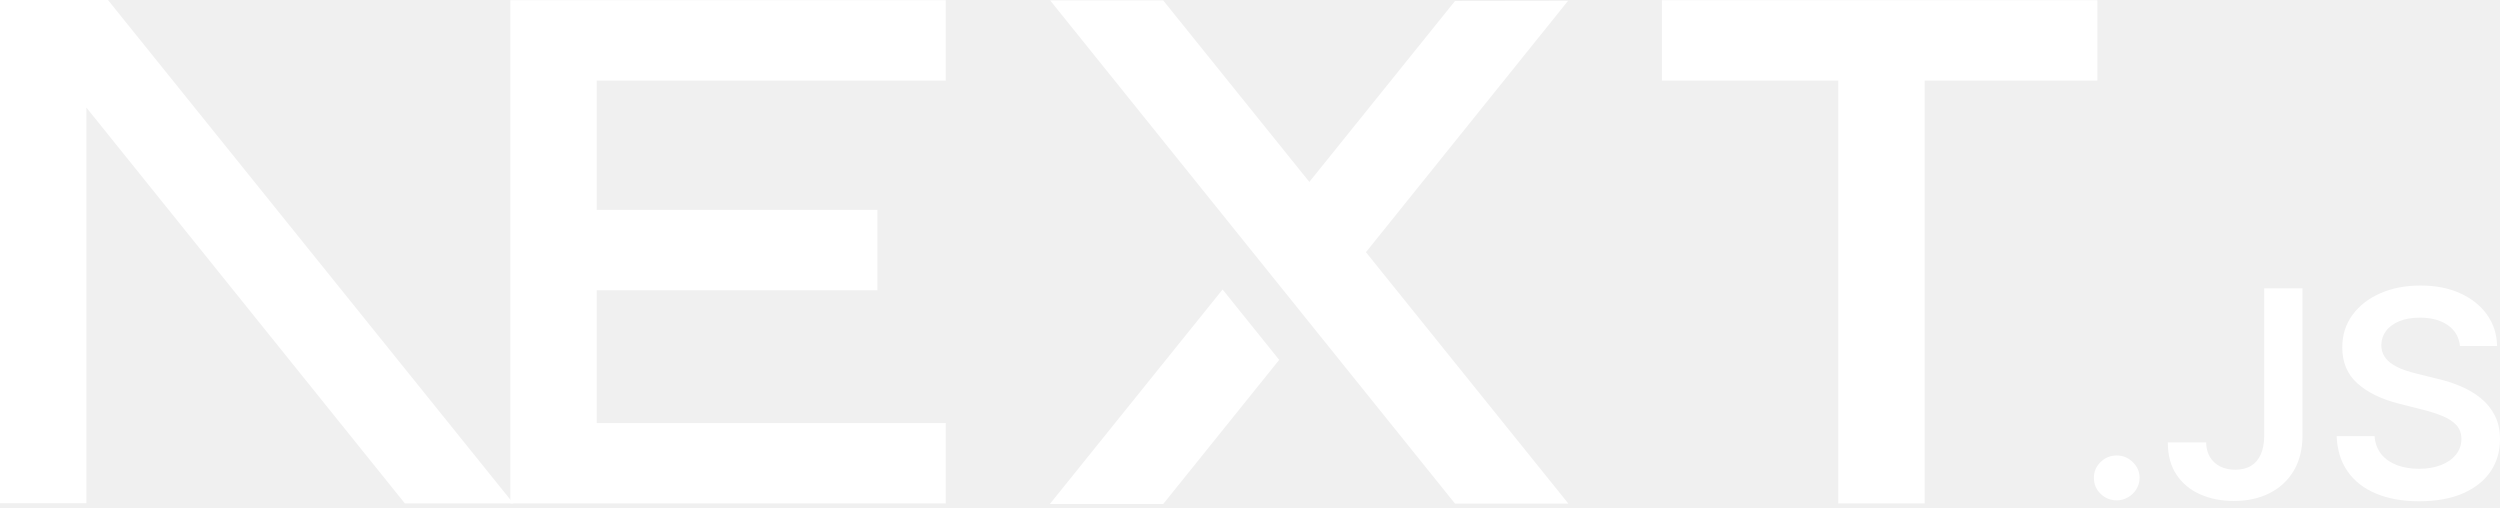
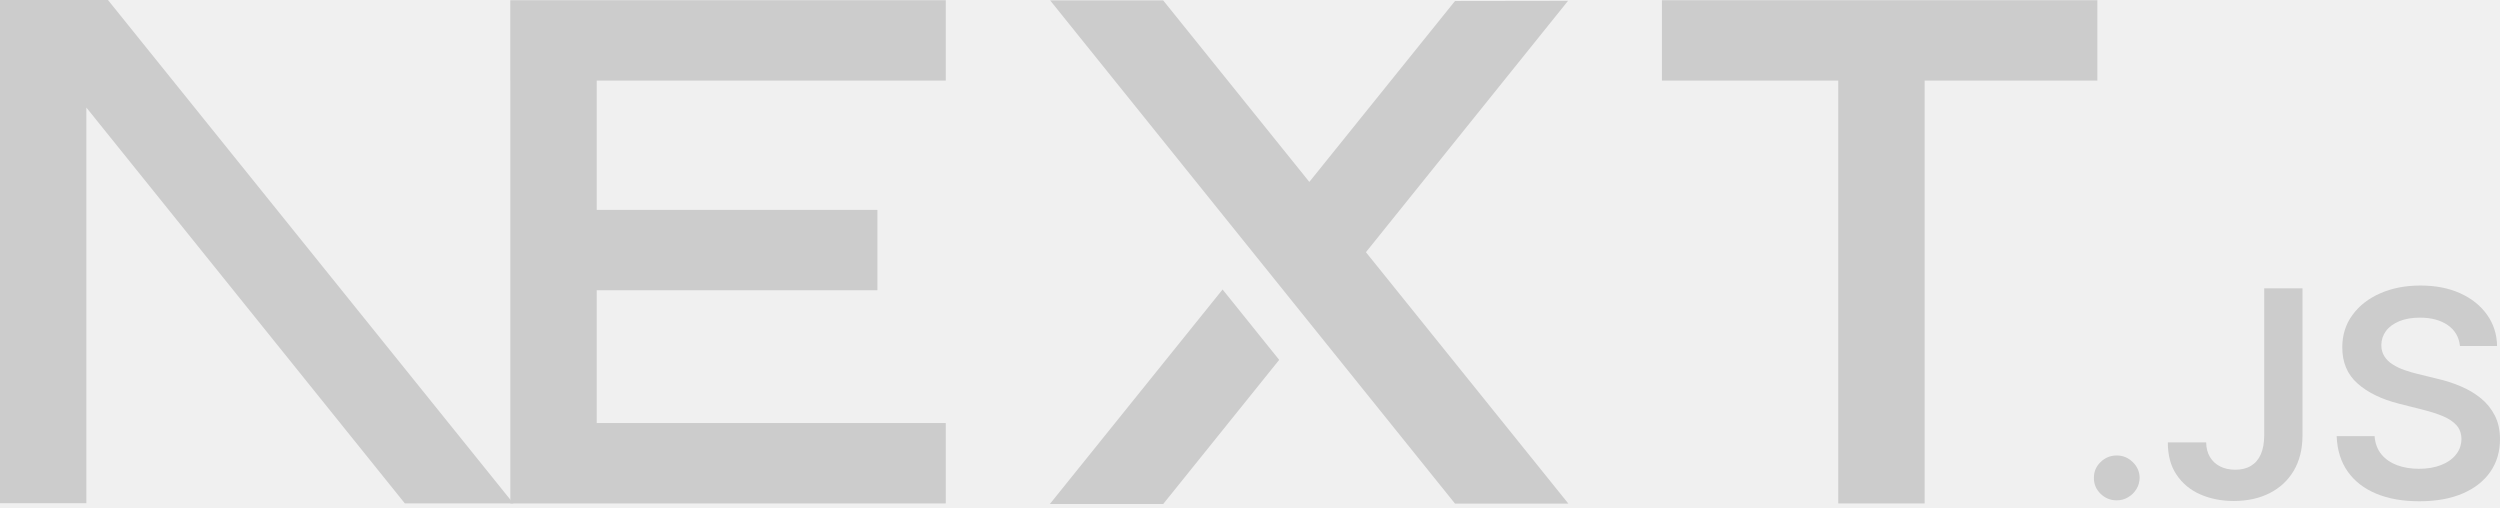
<svg xmlns="http://www.w3.org/2000/svg" width="394" height="80" viewBox="0 0 394 80" fill="none">
-   <path d="M261.919 0.033H330.547V12.7H303.323V79.339H289.71V12.7H261.919V0.033Z" fill="white" />
-   <path d="M149.052 0.033V12.7H94.042V33.077H138.281V45.744H94.042V66.672H149.052V79.339H80.43V12.7H80.424V0.033H149.052Z" fill="white" />
-   <path d="M183.32 0.066H165.506L229.312 79.372H247.178L215.271 39.746L247.127 0.127L229.312 0.154L206.352 28.67L183.32 0.066Z" fill="white" />
-   <path d="M201.6 56.715L192.679 45.623L165.455 79.433H183.32L201.6 56.715Z" fill="white" />
-   <path fill-rule="evenodd" clip-rule="evenodd" d="M80.907 79.339L17.015 0H0V79.306H13.612V16.952L63.807 79.339H80.907Z" fill="white" />
-   <path d="M333.607 78.855C332.61 78.855 331.762 78.509 331.052 77.819C330.342 77.128 329.991 76.292 330 75.301C329.991 74.338 330.342 73.511 331.052 72.82C331.762 72.129 332.61 71.784 333.607 71.784C334.566 71.784 335.405 72.129 336.115 72.82C336.835 73.511 337.194 74.338 337.204 75.301C337.194 75.955 337.028 76.555 336.696 77.091C336.355 77.637 335.922 78.064 335.377 78.373C334.842 78.691 334.252 78.855 333.607 78.855Z" fill="white" />
-   <path d="M356.84 45.445H362.872V68.685C362.863 70.82 362.401 72.647 361.498 74.183C360.585 75.719 359.321 76.891 357.698 77.719C356.084 78.536 354.193 78.955 352.044 78.955C350.079 78.955 348.318 78.6 346.75 77.909C345.182 77.219 343.937 76.183 343.024 74.819C342.101 73.456 341.649 71.757 341.649 69.721H347.691C347.7 70.611 347.903 71.384 348.29 72.029C348.677 72.674 349.212 73.165 349.895 73.51C350.586 73.856 351.38 74.029 352.274 74.029C353.243 74.029 354.073 73.829 354.746 73.42C355.419 73.02 355.936 72.42 356.296 71.62C356.646 70.829 356.831 69.848 356.84 68.685V45.445Z" fill="white" />
-   <path d="M387.691 54.534C387.544 53.125 386.898 52.025 385.773 51.244C384.638 50.453 383.172 50.062 381.373 50.062C380.11 50.062 379.022 50.253 378.118 50.626C377.214 51.008 376.513 51.516 376.033 52.162C375.554 52.807 375.314 53.543 375.295 54.37C375.295 55.061 375.461 55.661 375.784 56.161C376.107 56.67 376.54 57.097 377.103 57.442C377.656 57.797 378.274 58.087 378.948 58.324C379.63 58.56 380.313 58.76 380.995 58.924L384.14 59.696C385.404 59.987 386.631 60.378 387.802 60.878C388.973 61.368 390.034 61.995 390.965 62.75C391.897 63.504 392.635 64.413 393.179 65.476C393.723 66.54 394 67.785 394 69.221C394 71.157 393.502 72.856 392.496 74.329C391.491 75.792 390.043 76.937 388.143 77.764C386.252 78.582 383.965 79 381.272 79C378.671 79 376.402 78.6 374.493 77.8C372.575 77.01 371.08 75.846 370.001 74.319C368.922 72.793 368.341 70.929 368.258 68.739H374.235C374.318 69.884 374.687 70.839 375.314 71.611C375.95 72.374 376.78 72.938 377.795 73.32C378.819 73.692 379.962 73.883 381.226 73.883C382.545 73.883 383.707 73.683 384.712 73.292C385.708 72.902 386.492 72.356 387.055 71.647C387.627 70.948 387.913 70.121 387.922 69.175C387.913 68.312 387.654 67.594 387.156 67.03C386.649 66.467 385.948 65.994 385.053 65.613C384.15 65.231 383.098 64.886 381.899 64.586L378.081 63.622C375.323 62.922 373.137 61.859 371.541 60.432C369.937 59.005 369.143 57.115 369.143 54.743C369.143 52.798 369.678 51.089 370.758 49.626C371.827 48.163 373.294 47.027 375.148 46.218C377.011 45.4 379.114 45 381.456 45C383.836 45 385.92 45.4 387.719 46.218C389.517 47.027 390.929 48.154 391.952 49.59C392.976 51.026 393.511 52.671 393.539 54.534H387.691Z" fill="white" />
+   <path d="M261.919 0.033H330.547V12.7H303.323V79.339H289.71V12.7H261.919V0.033Z" fill="#CCCCCC" />
+   <path d="M149.052 0.033V12.7H94.042V33.077H138.281V45.744H94.042V66.672H149.052V79.339H80.43V12.7H80.424V0.033H149.052Z" fill="#CCCCCC" />
+   <path d="M183.32 0.066H165.506L229.312 79.372H247.178L215.271 39.746L247.127 0.127L229.312 0.154L206.352 28.67L183.32 0.066Z" fill="#CCCCCC" />
+   <path d="M201.6 56.715L192.679 45.623L165.455 79.433H183.32L201.6 56.715Z" fill="#CCCCCC" />
+   <path fill-rule="evenodd" clip-rule="evenodd" d="M80.907 79.339L17.015 0H0V79.306H13.612V16.952L63.807 79.339H80.907Z" fill="#CCCCCC" />
+   <path d="M333.607 78.855C332.61 78.855 331.762 78.509 331.052 77.819C330.342 77.128 329.991 76.292 330 75.301C329.991 74.338 330.342 73.511 331.052 72.82C331.762 72.129 332.61 71.784 333.607 71.784C334.566 71.784 335.405 72.129 336.115 72.82C336.835 73.511 337.194 74.338 337.204 75.301C337.194 75.955 337.028 76.555 336.696 77.091C336.355 77.637 335.922 78.064 335.377 78.373C334.842 78.691 334.252 78.855 333.607 78.855Z" fill="#CCCCCC" />
+   <path d="M356.84 45.445H362.872V68.685C362.863 70.82 362.401 72.647 361.498 74.183C360.585 75.719 359.321 76.891 357.698 77.719C356.084 78.536 354.193 78.955 352.044 78.955C350.079 78.955 348.318 78.6 346.75 77.909C345.182 77.219 343.937 76.183 343.024 74.819C342.101 73.456 341.649 71.757 341.649 69.721H347.691C347.7 70.611 347.903 71.384 348.29 72.029C348.677 72.674 349.212 73.165 349.895 73.51C350.586 73.856 351.38 74.029 352.274 74.029C353.243 74.029 354.073 73.829 354.746 73.42C355.419 73.02 355.936 72.42 356.296 71.62C356.646 70.829 356.831 69.848 356.84 68.685V45.445Z" fill="#CCCCCC" />
+   <path d="M387.691 54.534C387.544 53.125 386.898 52.025 385.773 51.244C384.638 50.453 383.172 50.062 381.373 50.062C380.11 50.062 379.022 50.253 378.118 50.626C377.214 51.008 376.513 51.516 376.033 52.162C375.554 52.807 375.314 53.543 375.295 54.37C375.295 55.061 375.461 55.661 375.784 56.161C376.107 56.67 376.54 57.097 377.103 57.442C377.656 57.797 378.274 58.087 378.948 58.324C379.63 58.56 380.313 58.76 380.995 58.924L384.14 59.696C385.404 59.987 386.631 60.378 387.802 60.878C388.973 61.368 390.034 61.995 390.965 62.75C391.897 63.504 392.635 64.413 393.179 65.476C393.723 66.54 394 67.785 394 69.221C394 71.157 393.502 72.856 392.496 74.329C391.491 75.792 390.043 76.937 388.143 77.764C386.252 78.582 383.965 79 381.272 79C378.671 79 376.402 78.6 374.493 77.8C372.575 77.01 371.08 75.846 370.001 74.319C368.922 72.793 368.341 70.929 368.258 68.739H374.235C374.318 69.884 374.687 70.839 375.314 71.611C375.95 72.374 376.78 72.938 377.795 73.32C378.819 73.692 379.962 73.883 381.226 73.883C382.545 73.883 383.707 73.683 384.712 73.292C385.708 72.902 386.492 72.356 387.055 71.647C387.627 70.948 387.913 70.121 387.922 69.175C387.913 68.312 387.654 67.594 387.156 67.03C386.649 66.467 385.948 65.994 385.053 65.613C384.15 65.231 383.098 64.886 381.899 64.586L378.081 63.622C375.323 62.922 373.137 61.859 371.541 60.432C369.937 59.005 369.143 57.115 369.143 54.743C369.143 52.798 369.678 51.089 370.758 49.626C371.827 48.163 373.294 47.027 375.148 46.218C377.011 45.4 379.114 45 381.456 45C383.836 45 385.92 45.4 387.719 46.218C389.517 47.027 390.929 48.154 391.952 49.59C392.976 51.026 393.511 52.671 393.539 54.534H387.691Z" fill="#CCCCCC" />
</svg>
